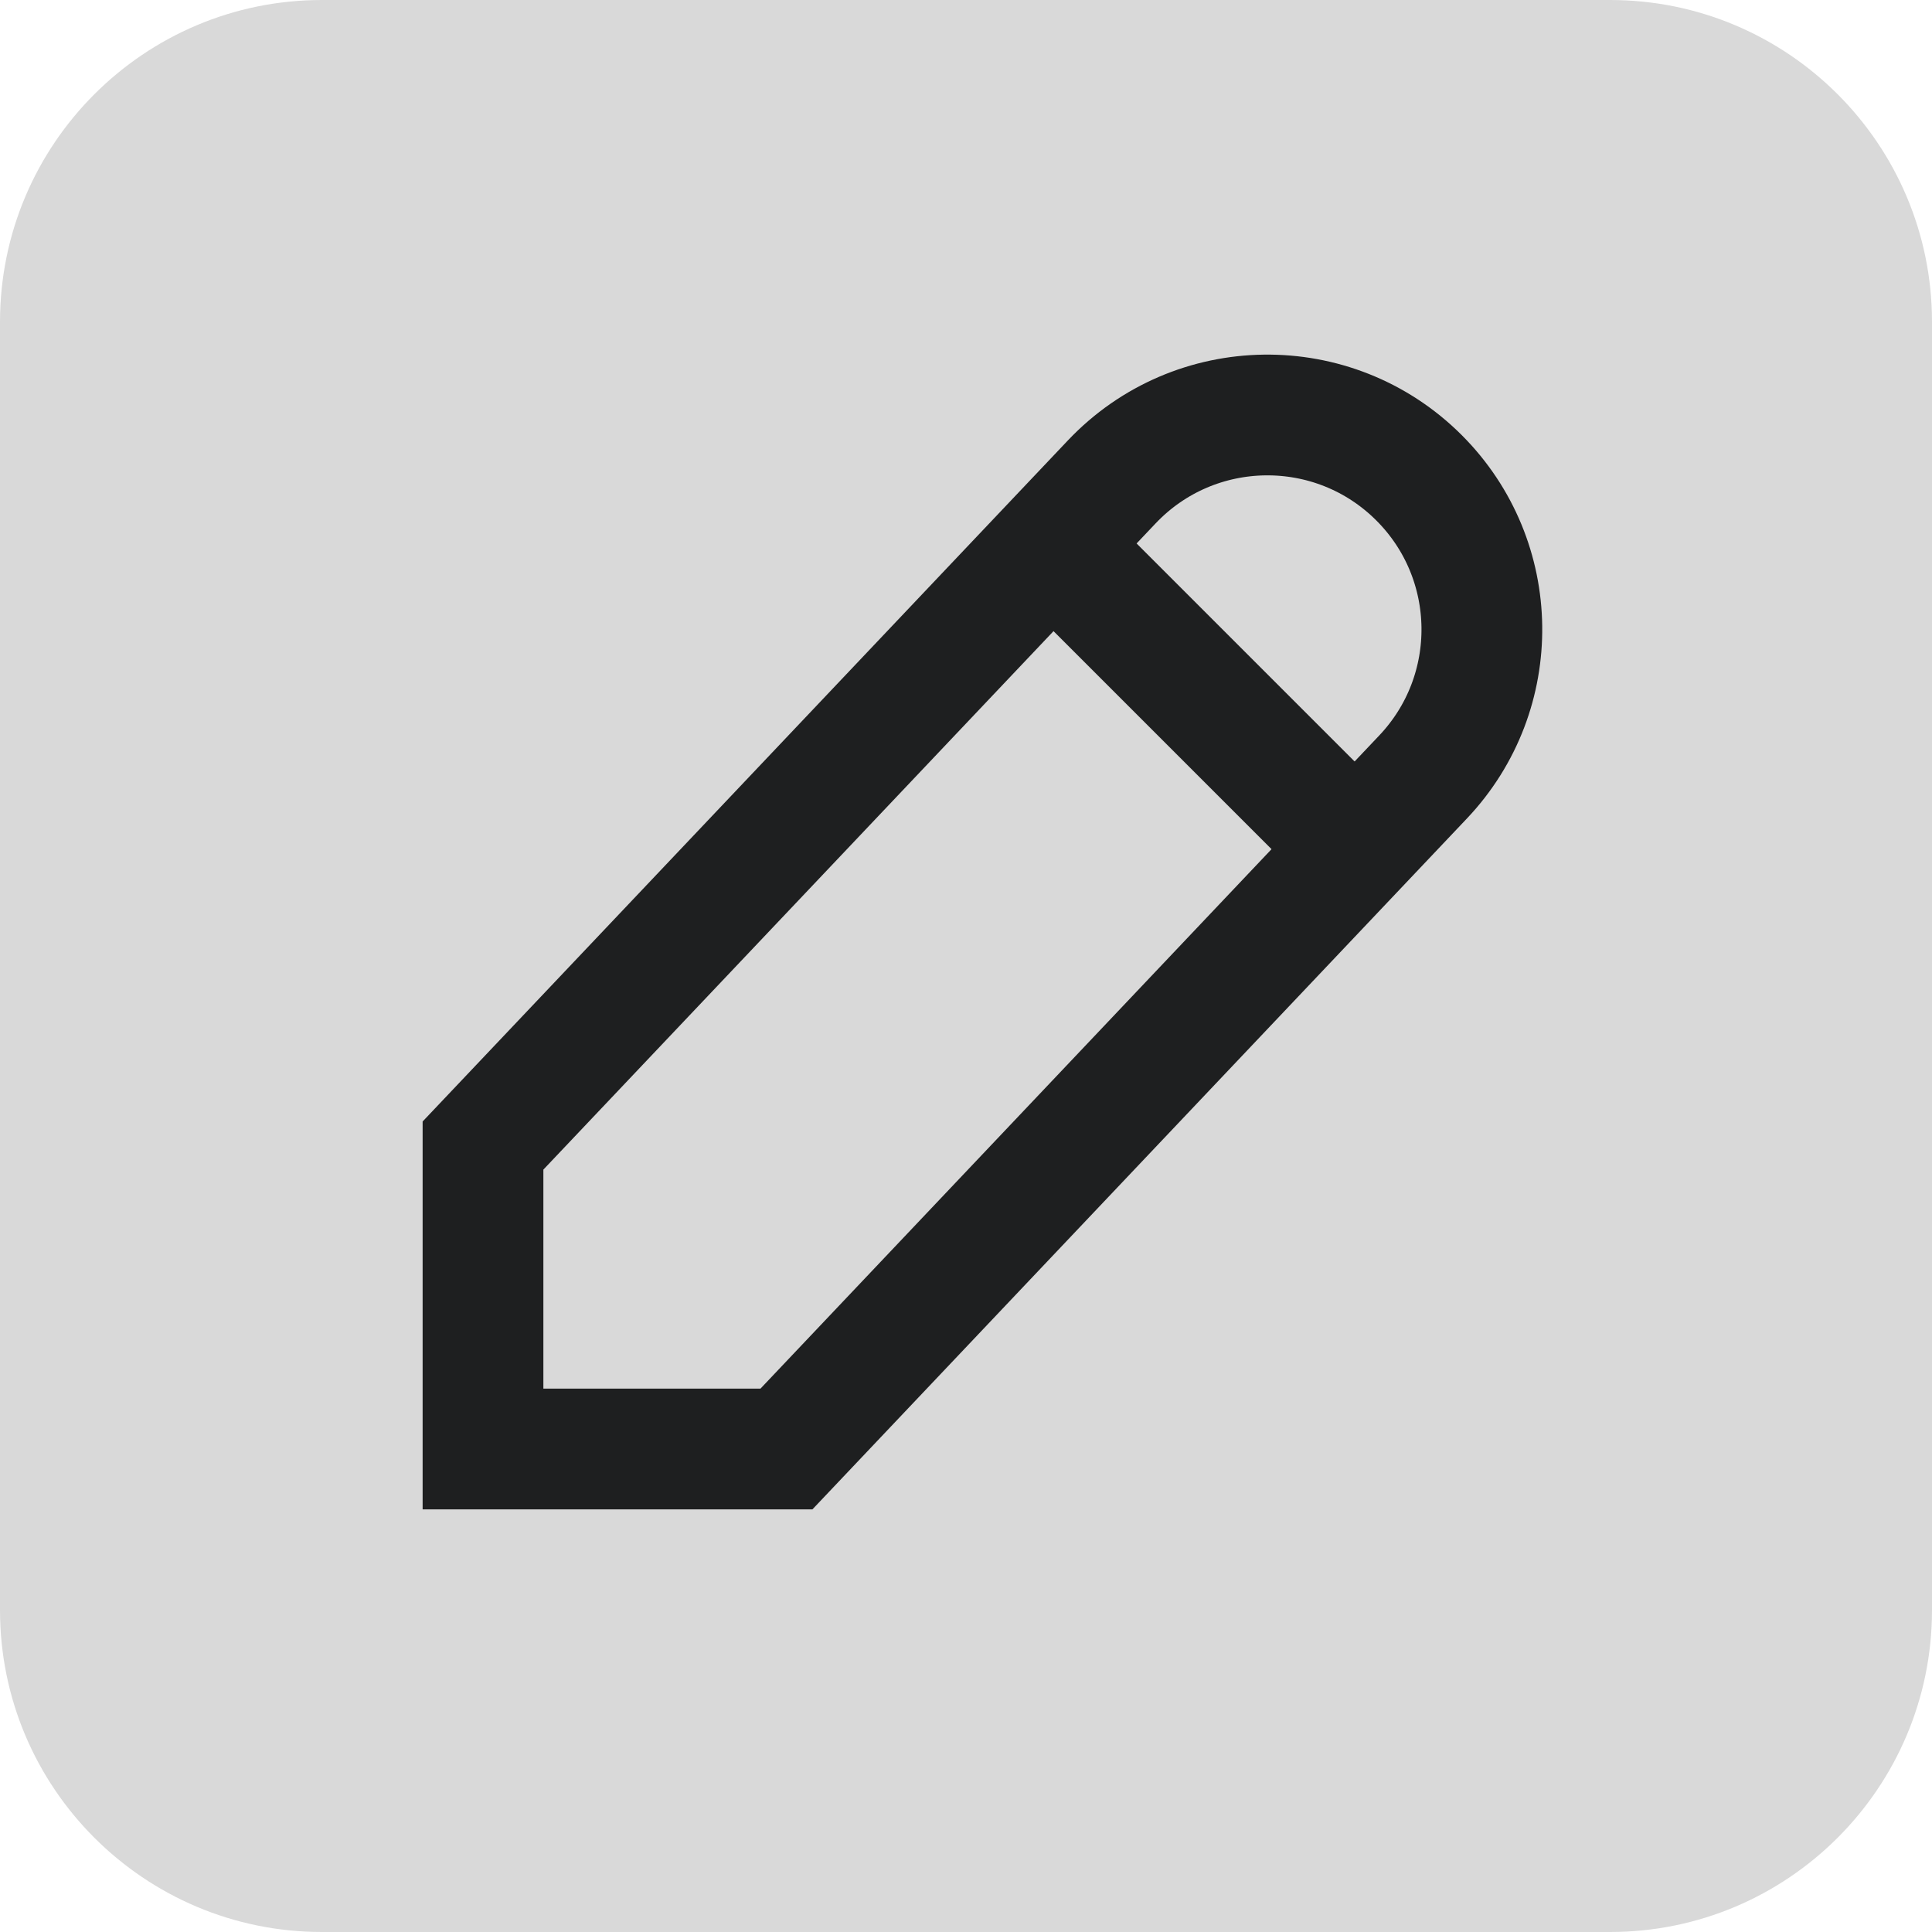
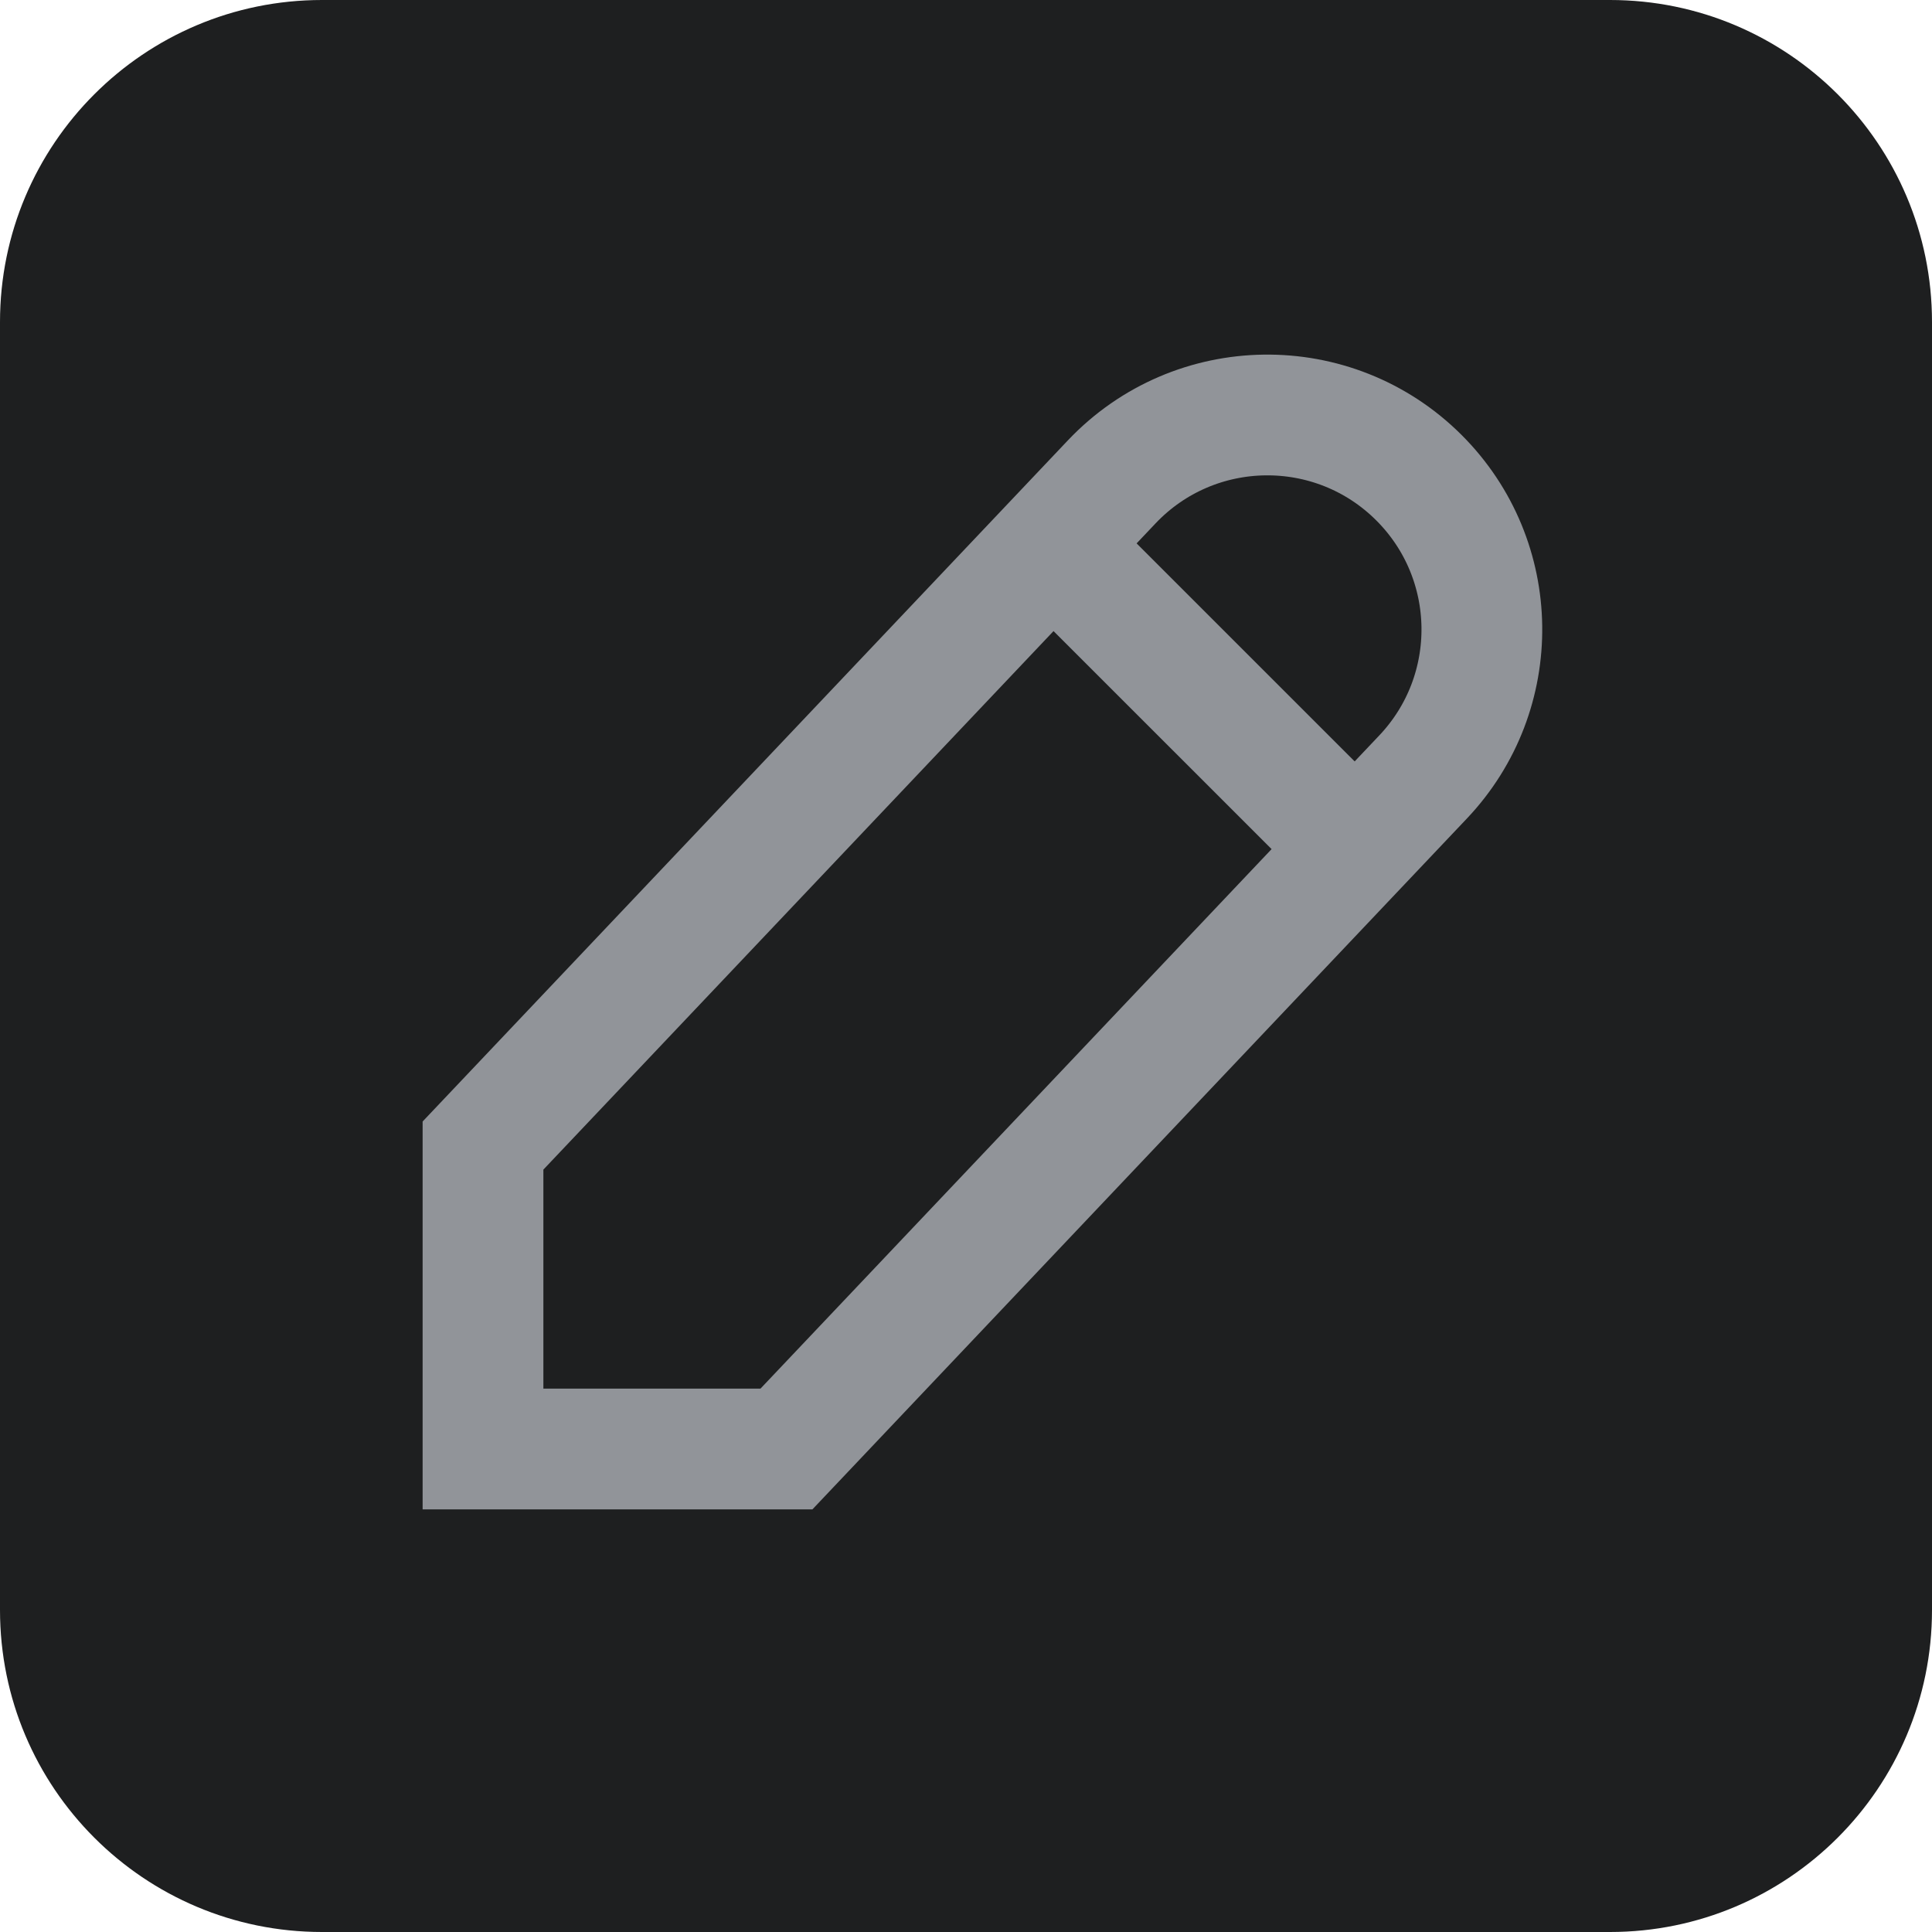
<svg xmlns="http://www.w3.org/2000/svg" width="32" height="32" viewBox="0 0 32 32" fill="none">
-   <rect width="32" height="32" rx="5.333" fill="#D9D9D9" />
-   <path d="M8 24V18.974L18.413 7.983C19.788 6.531 22.09 6.5 23.504 7.914C24.865 9.275 24.894 11.472 23.571 12.869L13.026 24H8Z" stroke="#1E1F20" stroke-width="2" />
-   <path d="M17.333 8.923L22.359 13.949" stroke="#1E1F20" stroke-width="2" />
+   <rect width="32" height="32" rx="5.333" fill="#1E1F20" />
+   <path d="M8 24V18.974L18.413 7.982C19.788 6.531 22.09 6.5 23.504 7.914C24.865 9.275 24.894 11.472 23.571 12.869L13.026 24H8Z" stroke="#919499" stroke-width="2" />
+   <path d="M17.334 8.923L22.36 13.948" stroke="#919499" stroke-width="2" />
</svg>
